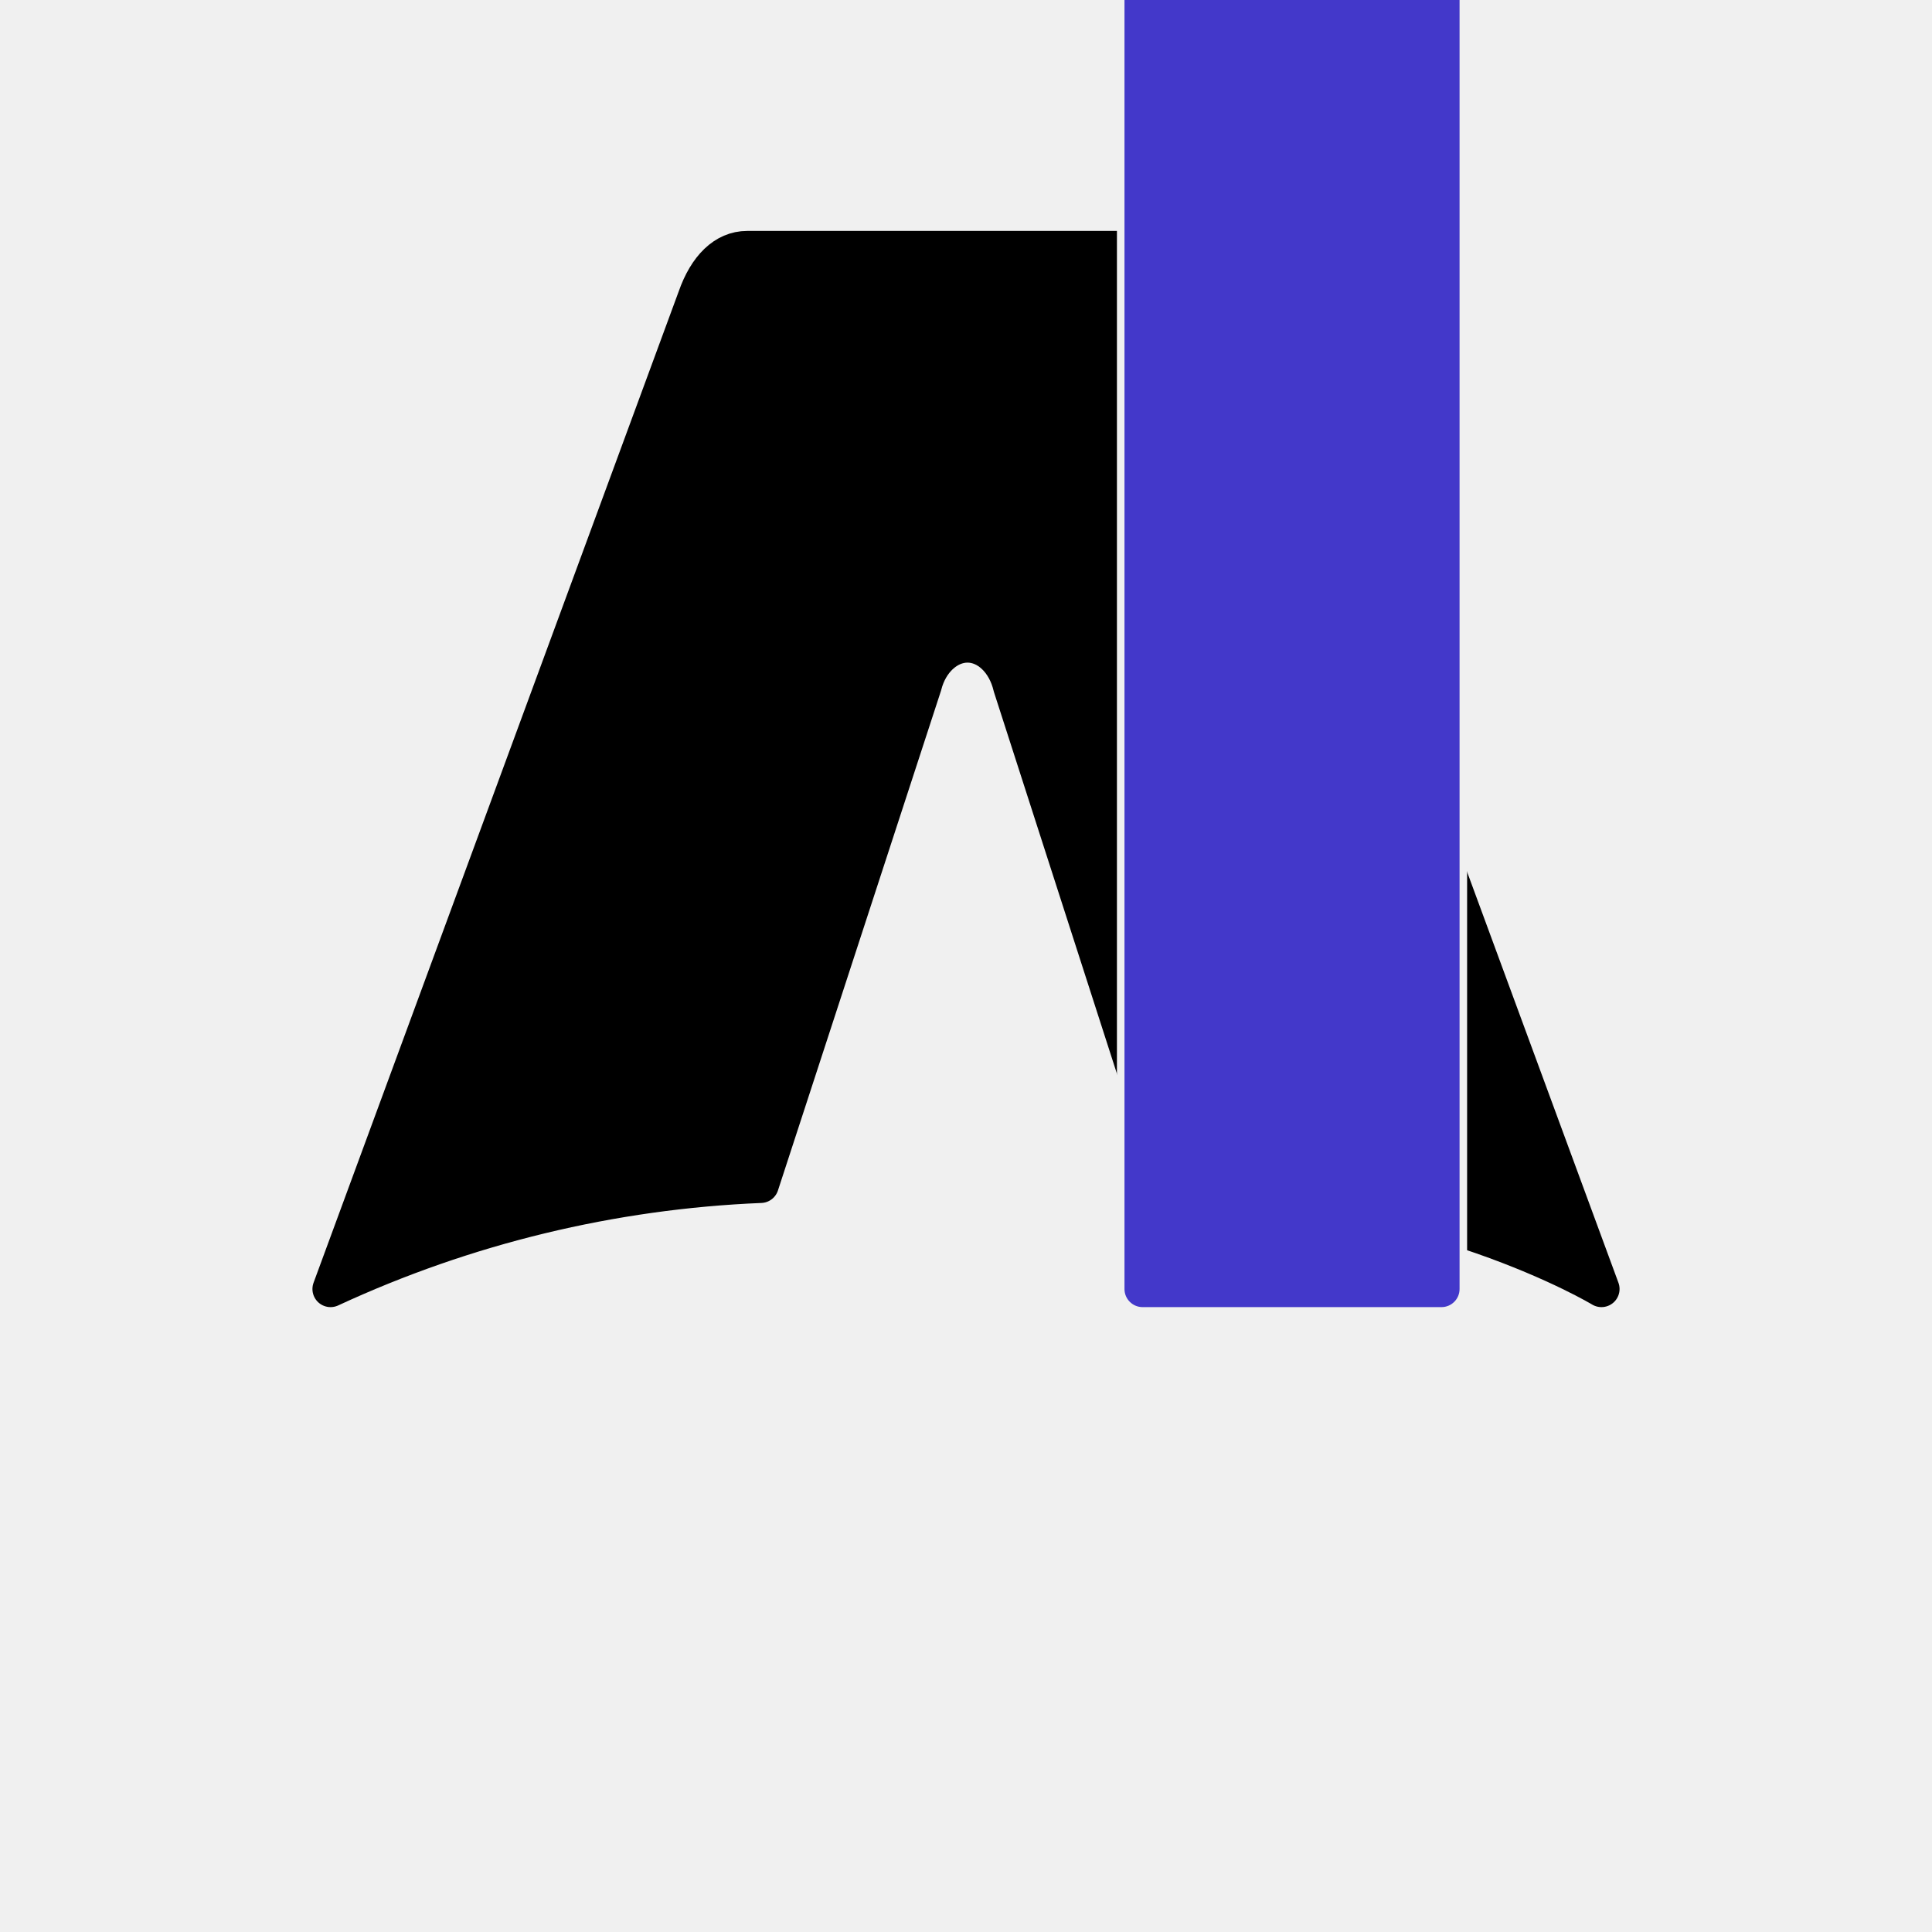
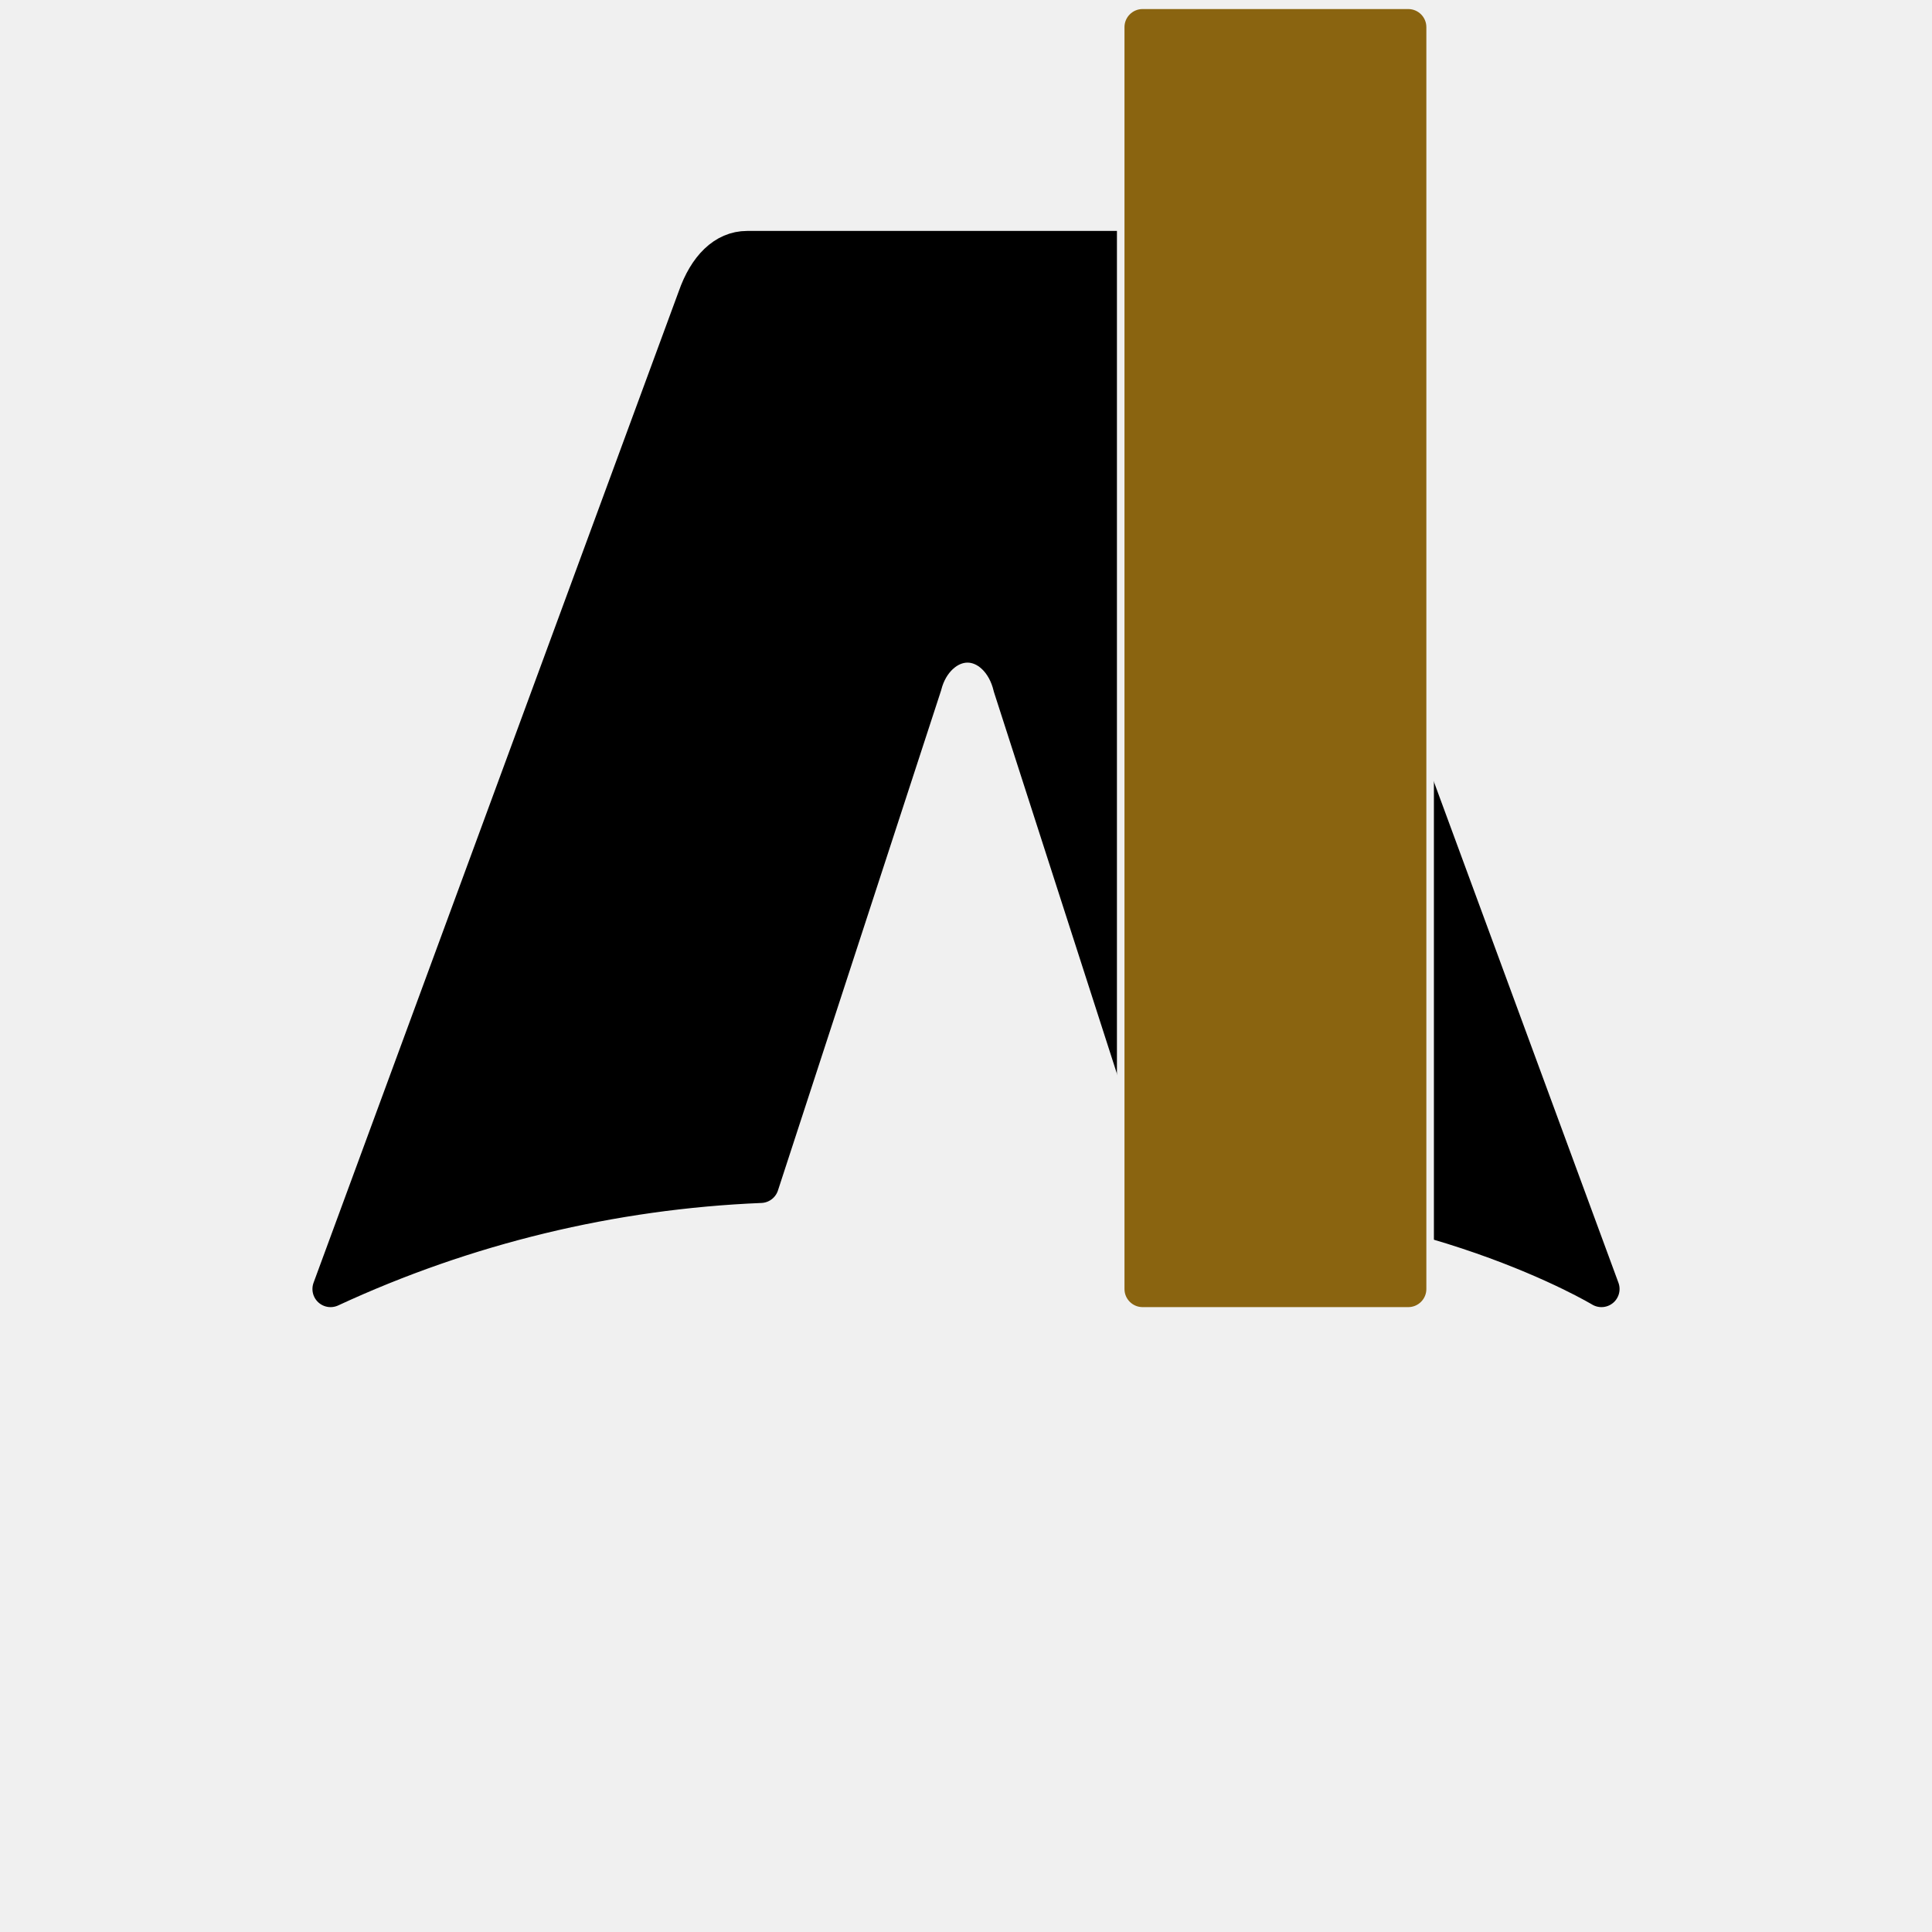
<svg xmlns="http://www.w3.org/2000/svg" fill="none" viewBox="0 0 128 128">
  <defs>
    <path id="a-path" d="M50.4 78.5a75.1 75.1 0 0 0-28.5 6.9l24.2-65.7c.7-2 1.9-3.2 3.4-3.2h29c1.5 0 2.7 1.2 3.4 3.2l24.2 65.7s-11.6-7-28.5-7L67 45.5c-.4-1.7-1.6-2.8-2.9-2.8-1.3 0-2.5 1.1-2.9 2.7L50.4 78.5Z" />
    <mask id="gap-mask">
      <rect x="0" y="0" width="128" height="128" fill="white" />
-       <rect x="74" y="-10" width="23.2" height="150" fill="black" />
+       <rect x="74" y="-10" width="21" height="150" fill="black" />
    </mask>
  </defs>
  <use href="#a-path" class="a-shape" mask="url(#gap-mask)" />
-   <rect x="74.5" y="-5" width="22.2" height="91.6" rx="1.2" class="i-line" />
+   <rect x="74.5" y="0.6" width="20" height="86" rx="1.2" class="i-line" />
  <style>
        .a-shape { 
            fill: #000; 
            stroke: #000;
            stroke-width: 2.4px;
            stroke-linejoin: round;
        }
-         .i-line { fill: #4338ca; }
+         .i-line { fill: #8a6410; }
        @media (prefers-color-scheme: dark) {
            .a-shape { 
                fill: #FFF; 
                stroke: #FFF;
            }
-             .i-line { fill: #818cf8; }
+             .i-line { fill: #e6c072; }
        }
    </style>
</svg>
